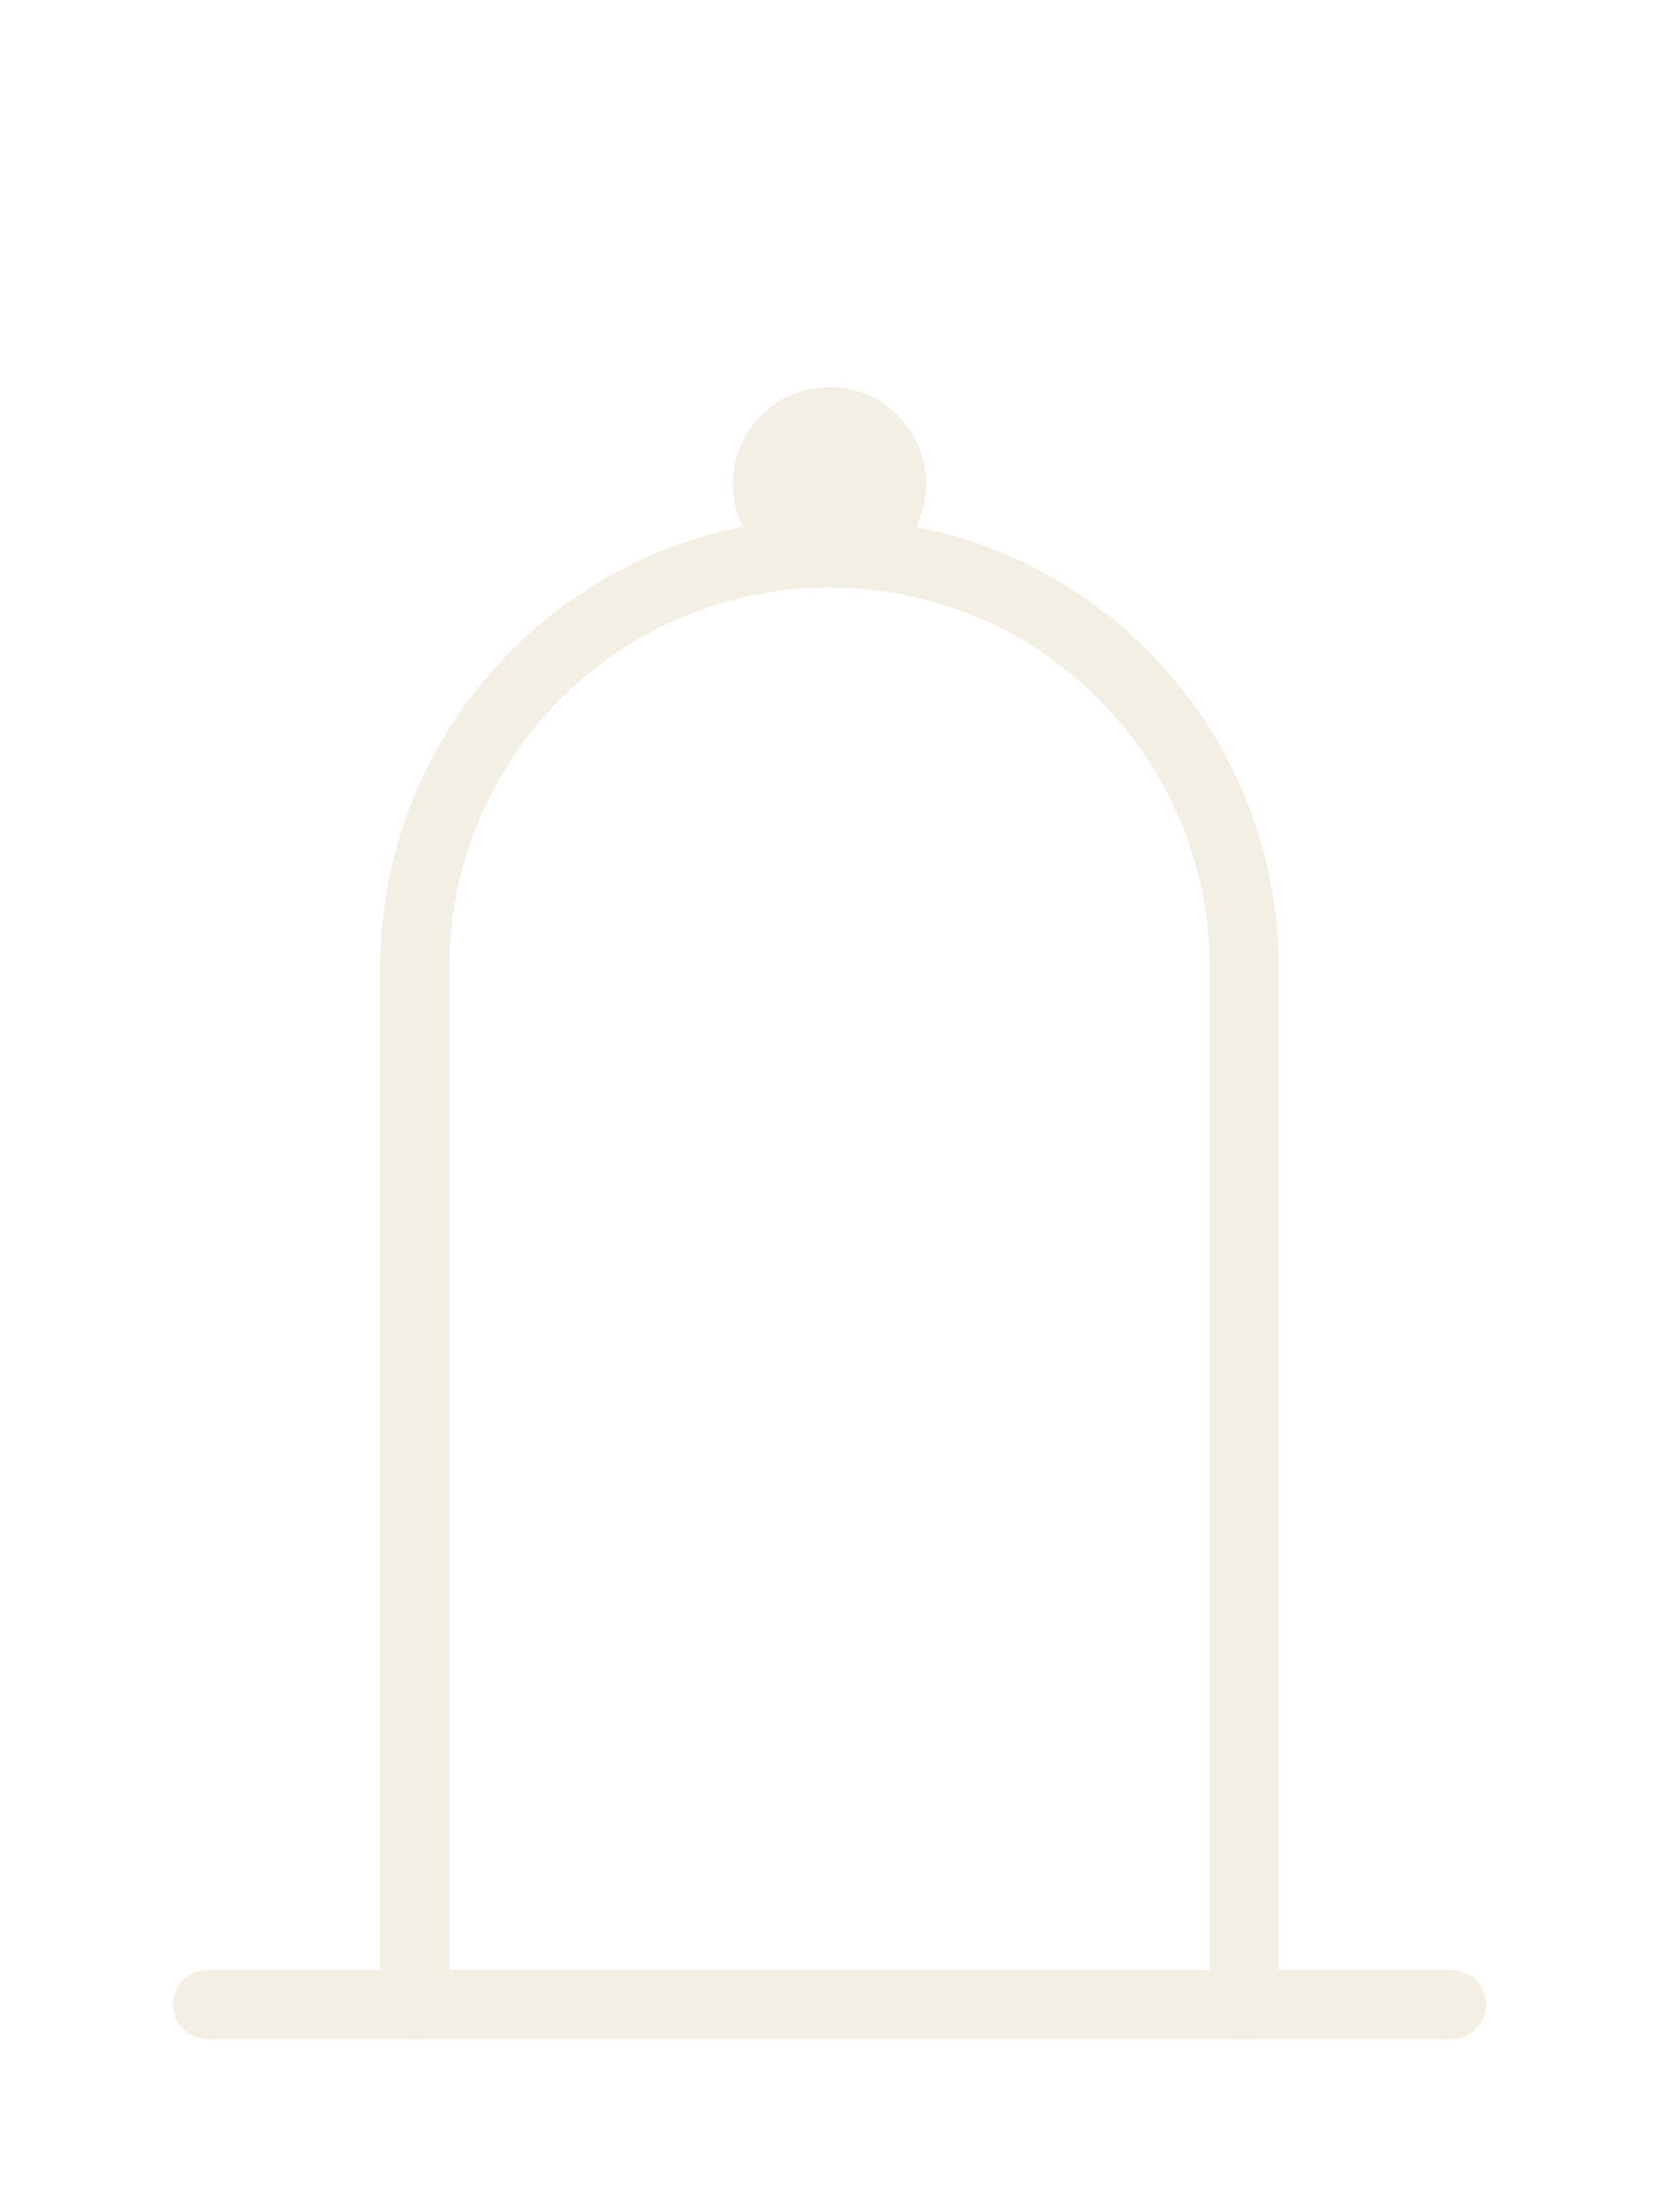
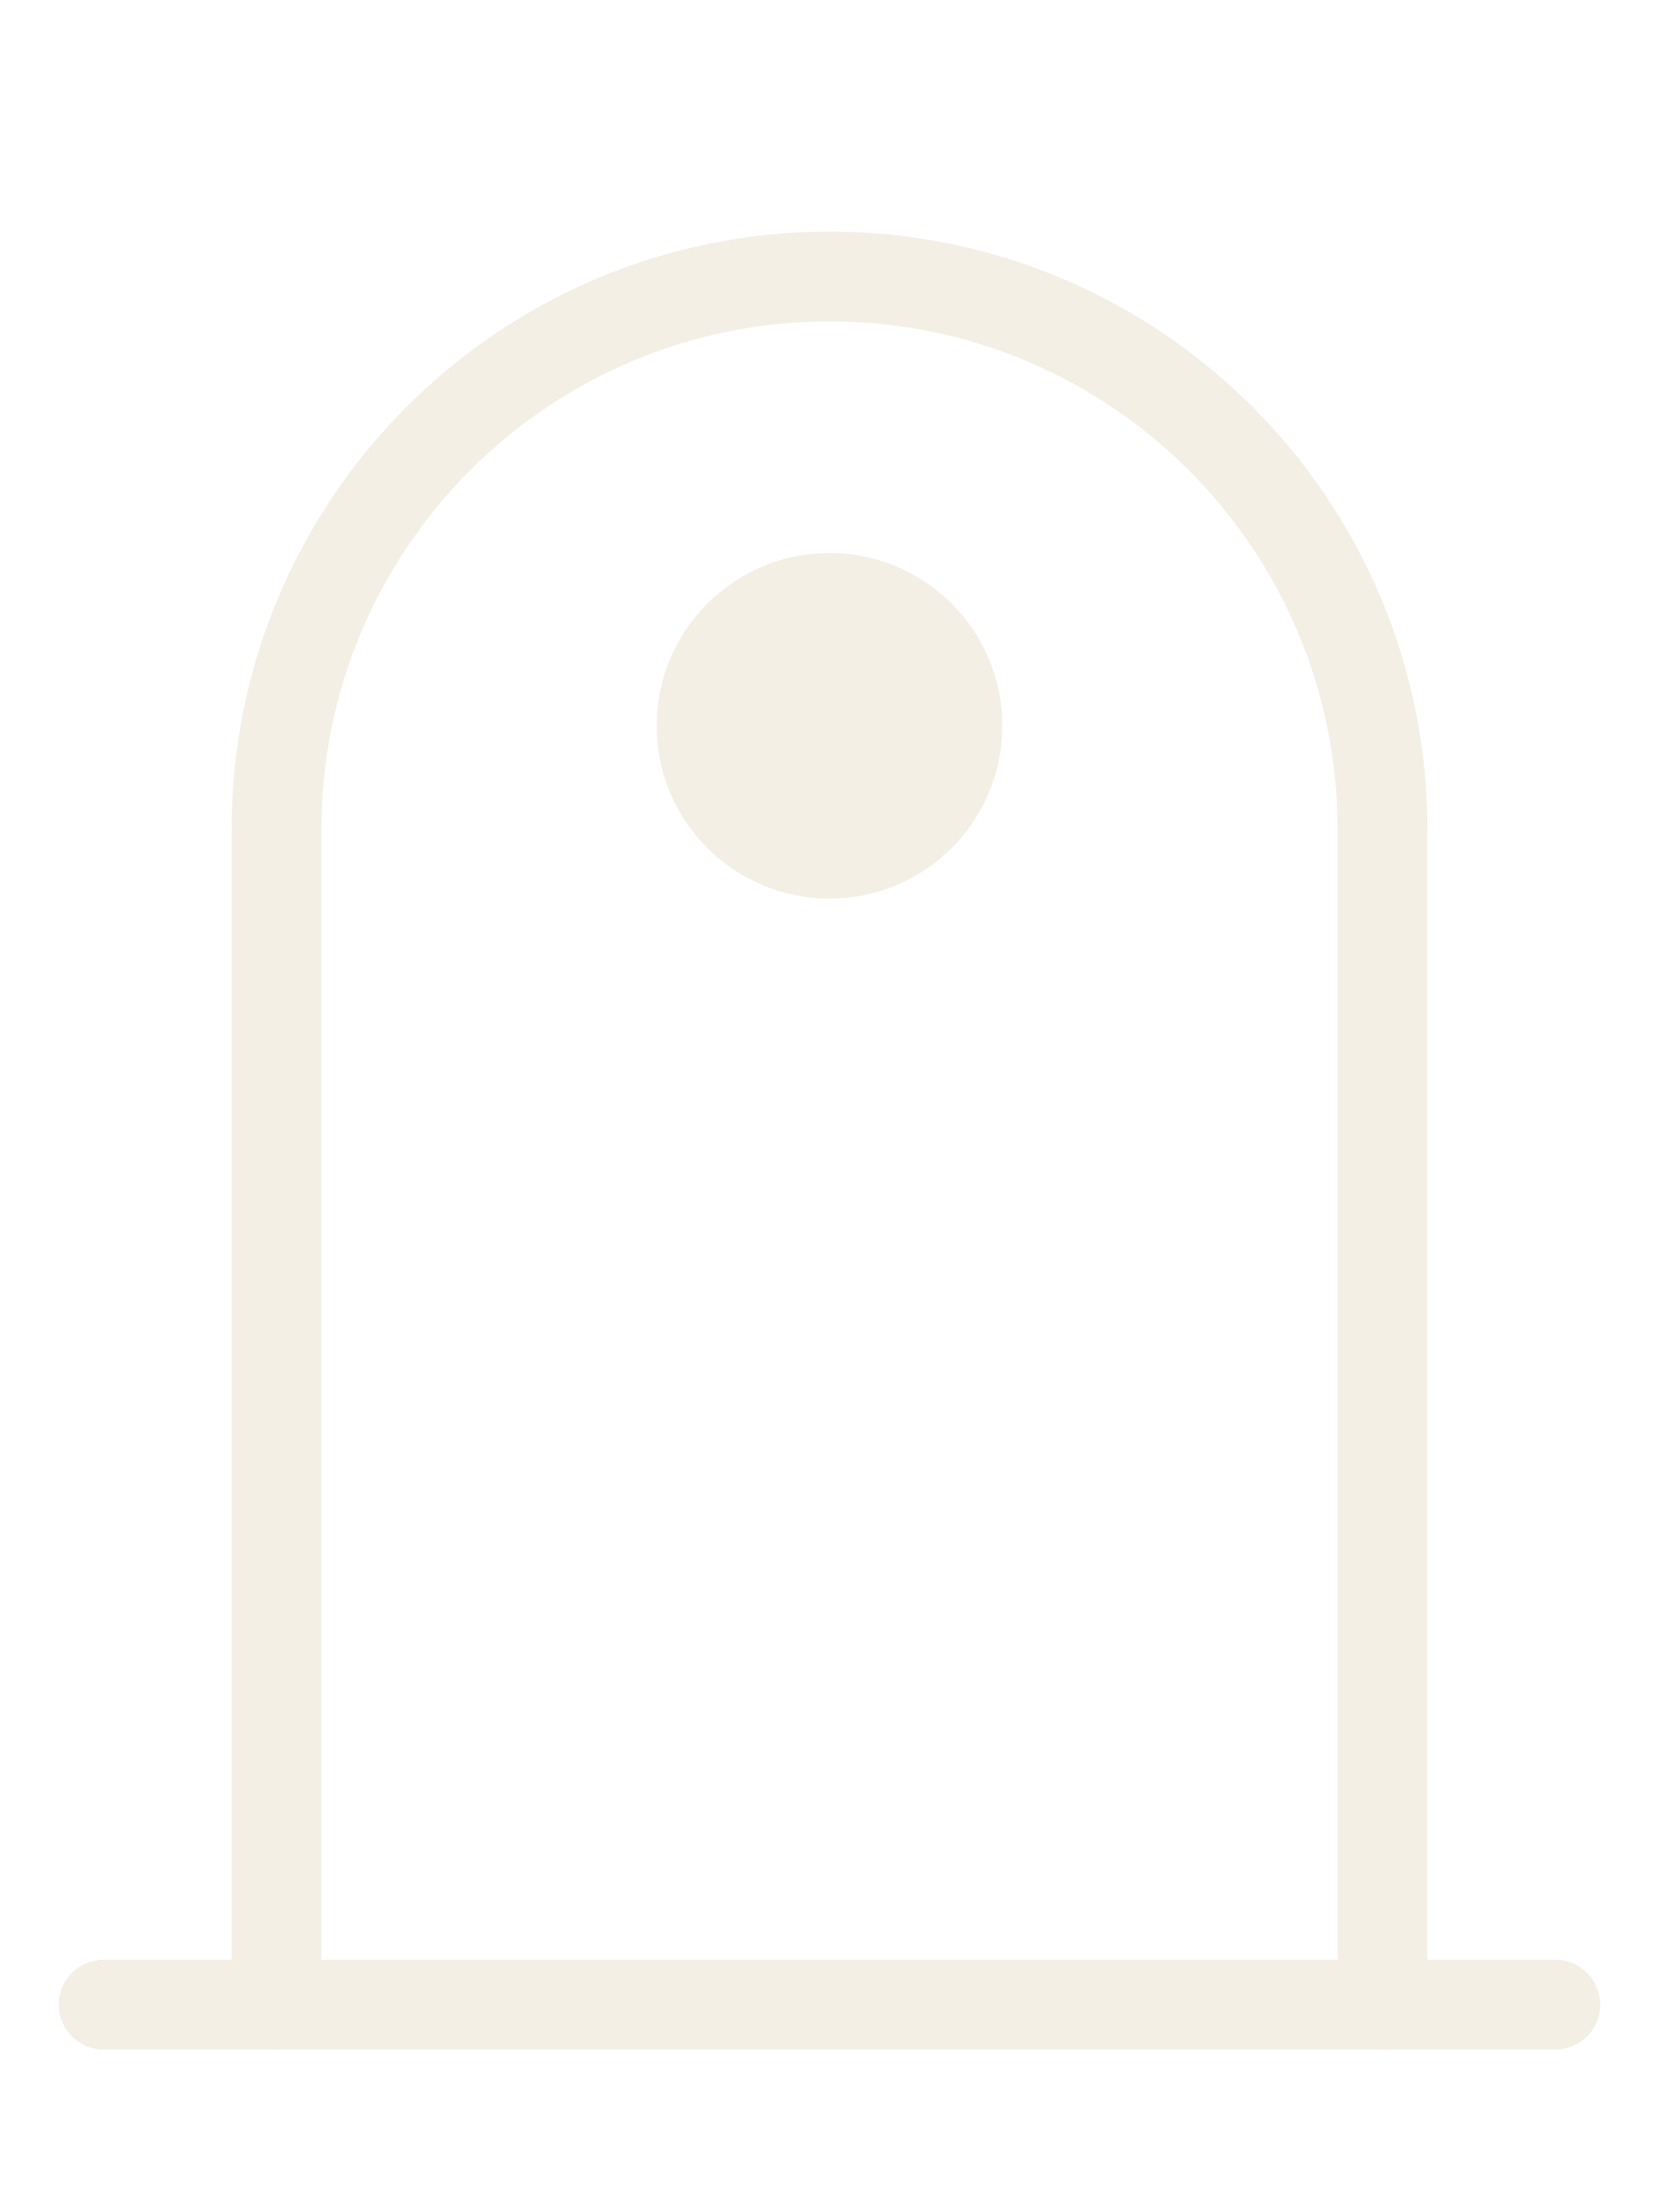
<svg xmlns="http://www.w3.org/2000/svg" viewBox="0 0 48 64" role="img" aria-label="Duskhall">
-   <g fill="none" stroke="#f3efe5" stroke-width="2" stroke-linecap="round" stroke-linejoin="round">
-     <path d="M12 58 V28 A12 12 0 0 1 36 28 V58" />
-     <path d="M6 58 H42" />
-     <circle cx="24" cy="14" r="2.8" fill="#f3efe5" stroke="none" />
+   <g fill="none" stroke="#f3efe5" stroke-linecap="round" stroke-linejoin="round">
+     <path d="M8 58 V24 A16 16 0 0 1 40 24 V58" stroke-width="2.6" />
+     <path d="M3 58 H45" stroke-width="2.6" />
+     <circle cx="24" cy="21" r="5" fill="#f3efe5" stroke="none" />
  </g>
</svg>
